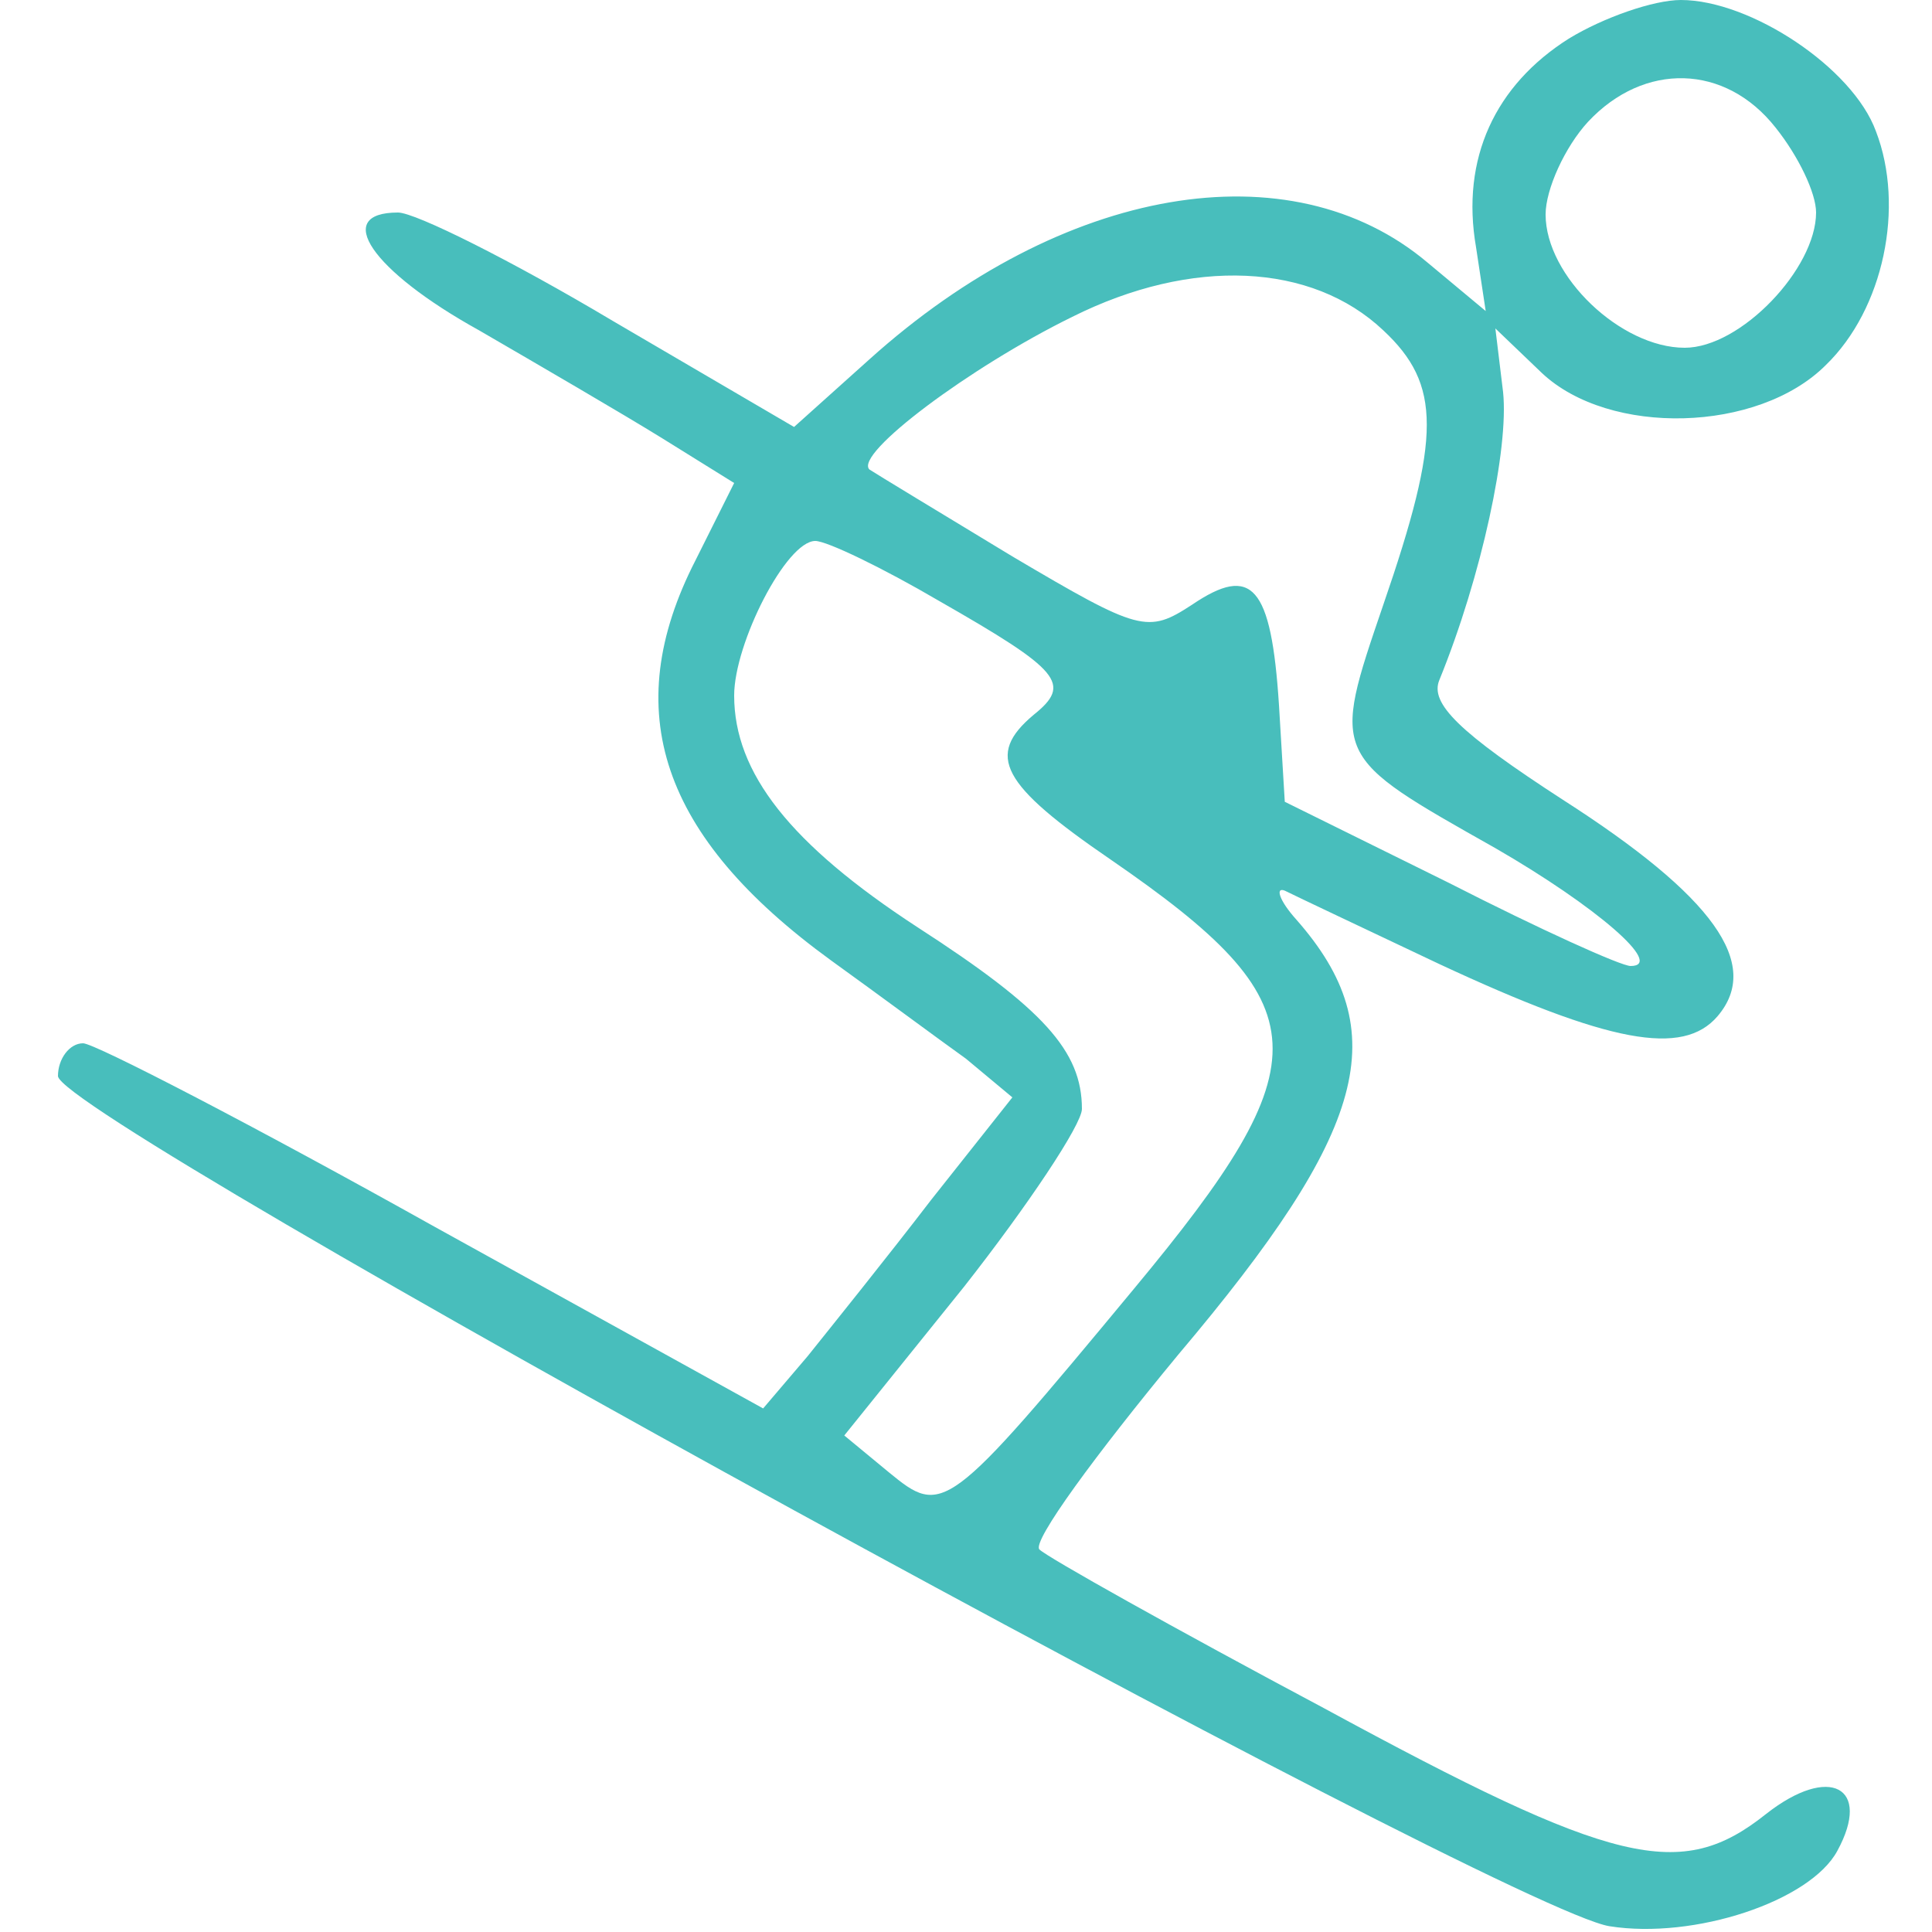
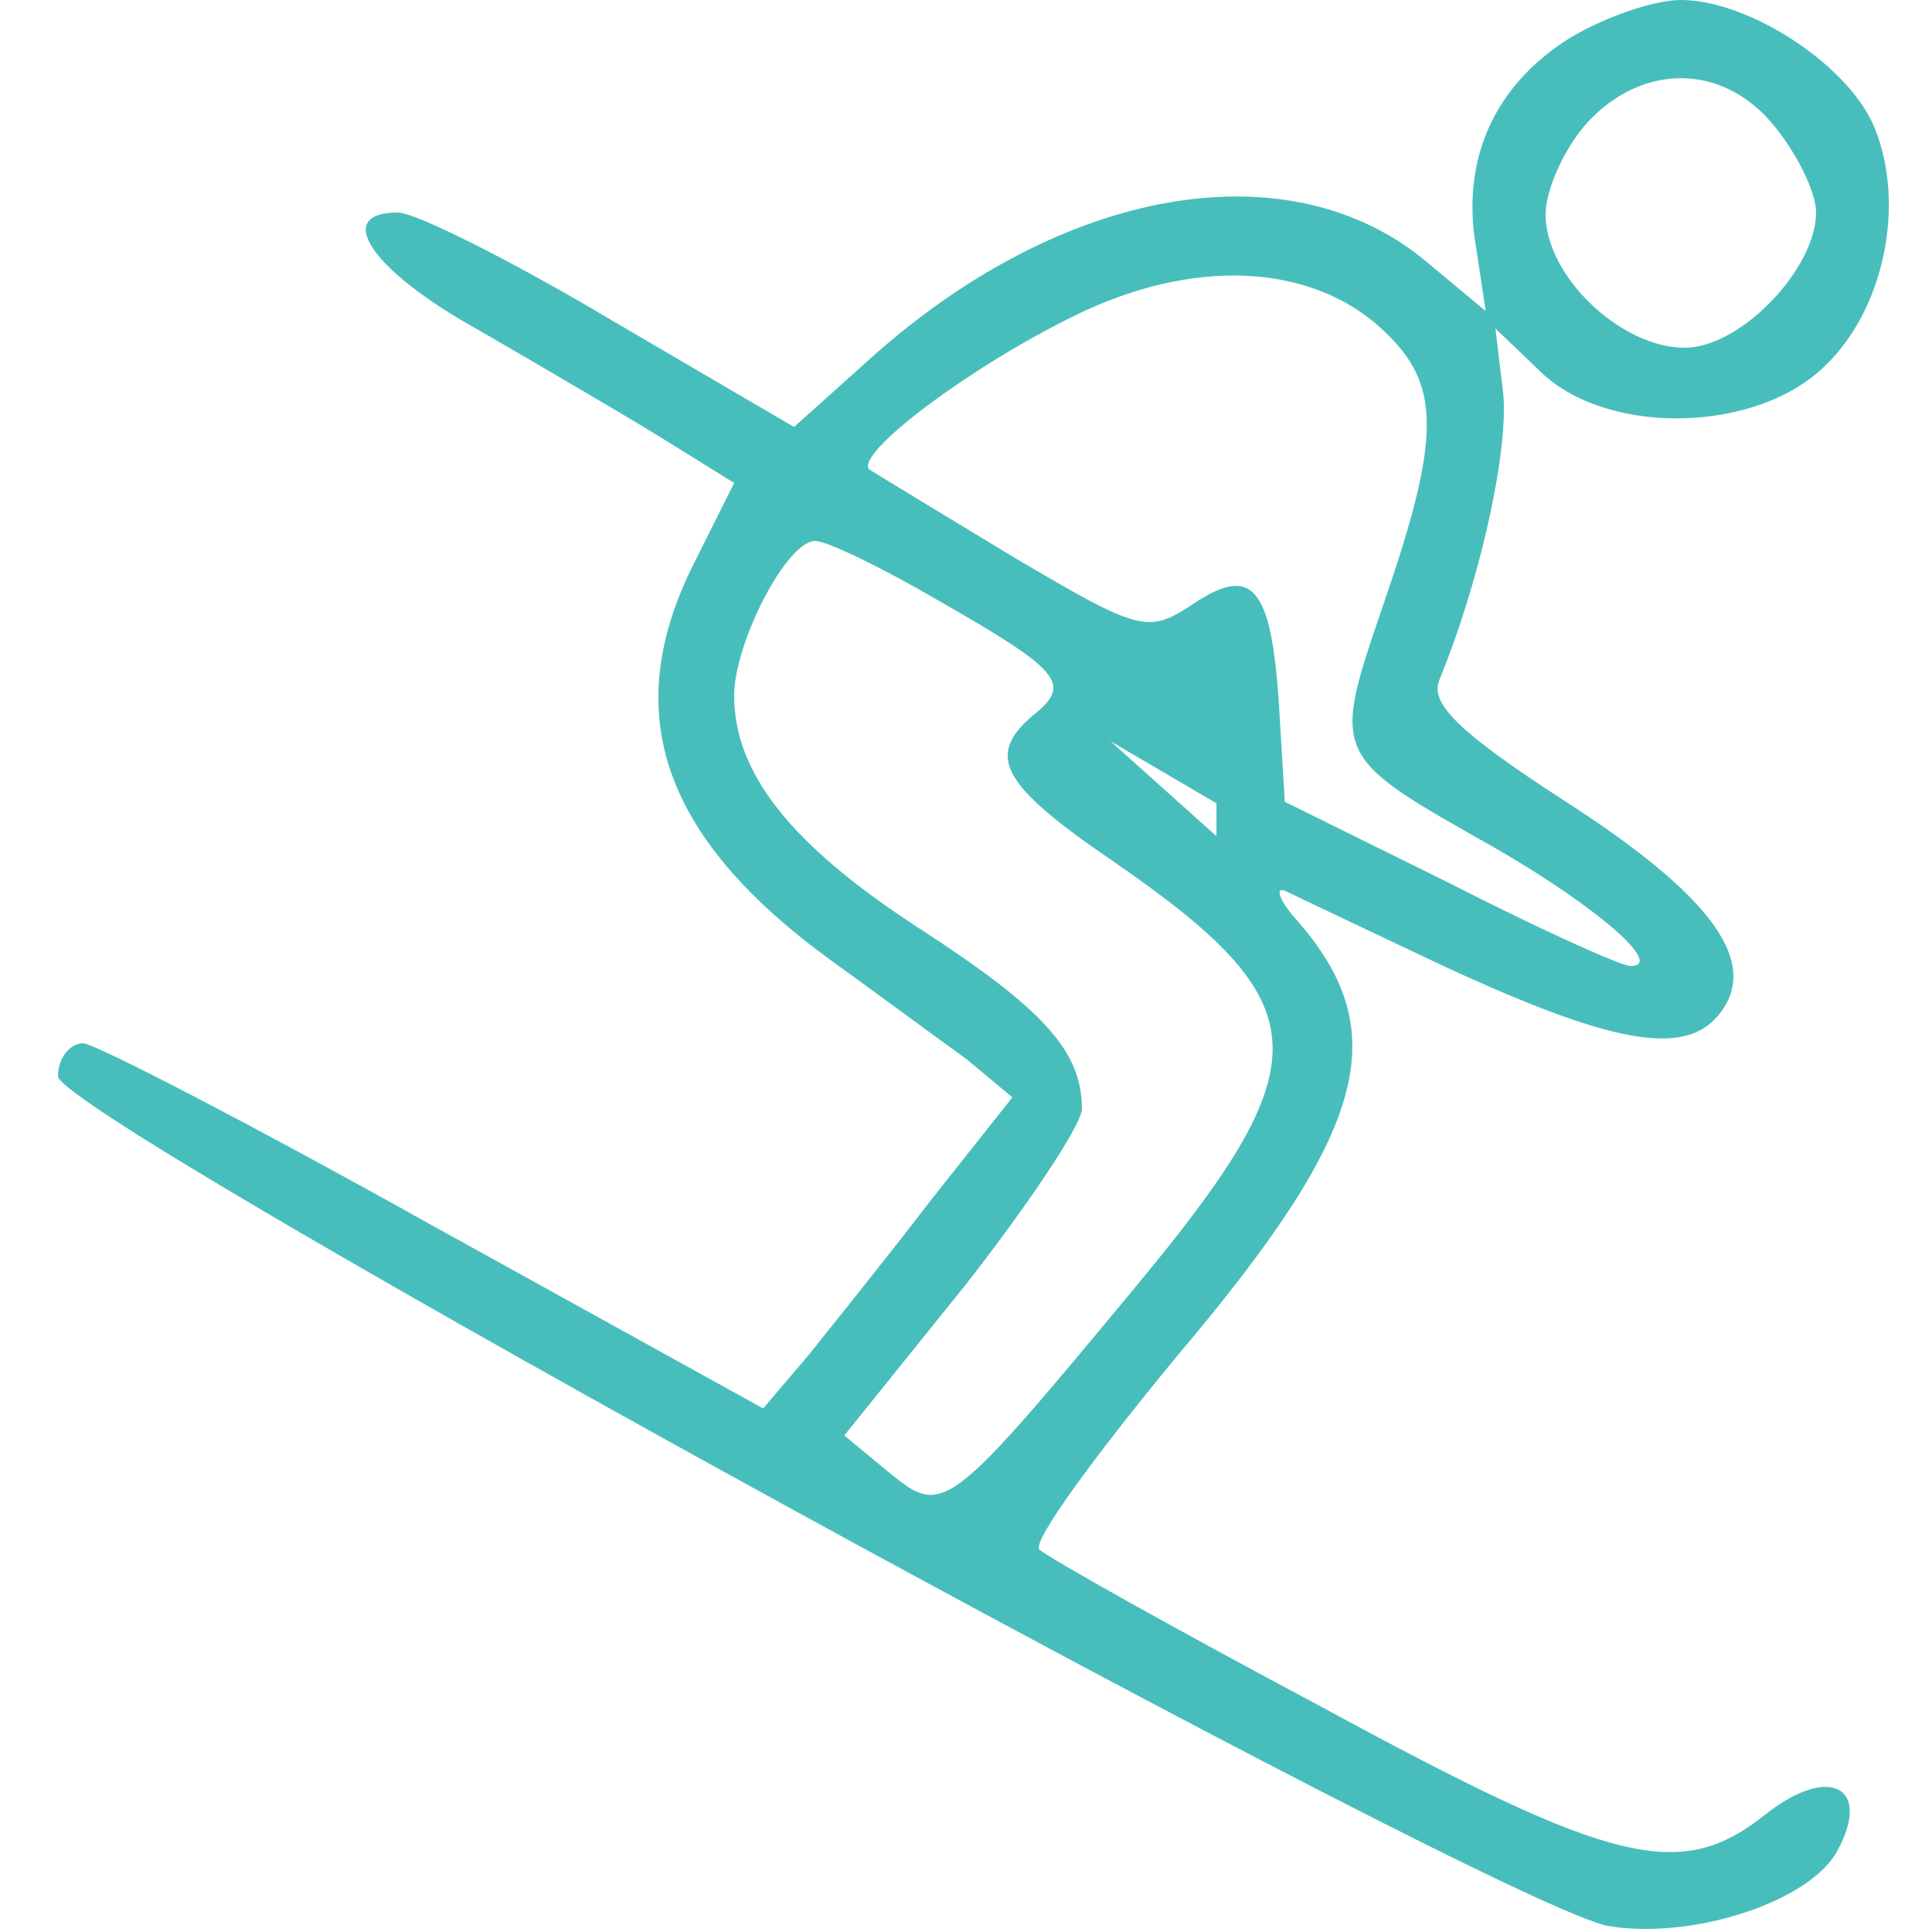
<svg xmlns="http://www.w3.org/2000/svg" version="1.1" id="Layer_1" x="0px" y="0px" width="100px" height="100px" viewBox="0 0 100 100" enable-background="new 0 0 100 100" xml:space="preserve">
-   <g transform="translate(0,100) scale(0.1,-0.1)">
-     <path fill="#48BEBC" d="M812,980c-38-24-56-62-48-108l5-33l-30,25c-71,60-189,40-289-50l-39-35l-94,55c-52,31-102,56-111,56   c-34,0-14-30,42-61c31-18,74-43,95-56l37-23l-20-40c-40-78-18-143,70-207c25-18,56-41,70-51l24-20l-42-53c-23-30-52-66-64-81   l-23-27l-170,94c-93,52-176,95-182,95c-7,0-13-8-13-17C31,421,778,12,833,3c44-7,104,13,118,39c18,33-4,45-37,19   c-44-35-78-27-229,55c-77,41-143,78-147,82s29,49,72,101c98,116,112,167,61,225c-9,10-11,17-6,15c6-3,42-20,80-38   c88-41,126-48,144-27c23,27-2,62-80,112c-54,35-69,50-64,62c22,54,36,120,33,149l-4,33l24-23c35-33,112-31,147,4   c30,29,41,82,26,121c-12,33-65,68-101,68C856,1000,830,991,812,980z M919,934c12-15,21-34,21-44c0-29-39-70-68-70   c-33,0-72,37-72,69c0,13,10,35,22,48C851,968,893,967,919,934z M716,829c30-28,30-55,0-142c-27-79-27-78,58-126c52-30,88-61,70-61   c-5,0-47,19-94,43l-85,42l-3,50c-4,62-14,73-45,52c-23-15-27-14-93,25c-38,23-71,43-74,45c-8,8,52,53,105,79   C617,867,679,864,716,829z M486,689c63-36,69-43,49-59c-25-21-17-36,40-75c109-75,110-104,12-222c-97-117-99-118-127-95l-23,19   l62,77c33,42,61,84,61,92c0,30-20,52-85,94c-66,43-95,80-95,120c0,27,27,80,42,80C428,720,457,706,486,689z" />
+   <g>
+     <path fill="none" d="M57.5,44.5c-5.7-3.9-6.5-5.4-4-7.5c2-1.6,1.4-2.3-4.9-5.9c-2.9-1.7-5.8-3.1-6.4-3.1c-1.5,0-4.2,5.3-4.2,8   c0,4,2.9,7.7,9.5,12c6.5,4.2,8.5,6.4,8.5,9.4c0,0.8-2.8,5-6.1,9.2l-6.2,7.7l2.3,1.9c2.8,2.3,3,2.2,12.7-9.5   C68.5,54.9,68.4,52,57.5,44.5z" />
+     <path fill="none" d="M87.2,18c2.9,0,6.8-4.1,6.8-7c0-1-0.9-2.9-2.1-4.4c-2.6-3.3-6.8-3.4-9.7-0.3C81,7.6,80,9.8,80,11.1   C80,14.3,83.9,18,87.2,18z" />
+     <path fill="none" d="M52.4,28.8c6.6,3.9,7,4,9.3,2.5c3.1-2.1,4.1-1,4.5,5.2l0.3,5l8.5,4.2c4.7,2.4,8.9,4.3,9.4,4.3   c1.8,0-1.8-3.1-7-6.1c-8.5-4.8-8.5-4.7-5.8-12.6c3-8.7,3-11.4,0-14.2c-3.7-3.5-9.9-3.8-16.1-0.7C50.2,19,44.2,23.5,45,24.3   C45.3,24.5,48.6,26.5,52.4,28.8z" />
+     <path fill="#48BEBC" d="M91.4,93.9c-4.4,3.5-7.8,2.7-22.9-5.5c-7.7-4.1-14.3-7.8-14.7-8.2c-0.4-0.4,2.9-4.9,7.2-10.1   c9.8-11.6,11.2-16.7,6.1-22.5c-0.9-1-1.1-1.7-0.6-1.5c0.6,0.3,4.2,2,8,3.8c8.8,4.1,12.6,4.8,14.4,2.7c2.3-2.7-0.2-6.2-8-11.2   c-5.4-3.5-6.9-5-6.4-6.2c2.2-5.4,3.6-12,3.3-14.9L77.4,17l2.4,2.3c3.5,3.3,11.2,3.1,14.7-0.4c3-2.9,4.1-8.2,2.6-12.1   C95.9,3.5,90.6,0,87,0c-1.4,0-4,0.9-5.8,2c-3.8,2.4-5.6,6.2-4.8,10.8l0.5,3.3l-3-2.5c-7.1-6-18.9-4-28.9,5l-3.9,3.5l-9.4-5.5   C26.5,13.5,21.5,11,20.6,11c-3.4,0-1.4,3,4.2,6.1c3.1,1.8,7.4,4.3,9.5,5.6L38,25l-2,4c-4,7.8-1.8,14.3,7,20.7   c2.5,1.8,5.6,4.1,7,5.1l2.4,2l-4.2,5.3c-2.3,3-5.2,6.6-6.4,8.1l-2.3,2.7l-17-9.4C13.2,58.3,4.9,54,4.3,54C3.6,54,3,54.8,3,55.7   c0.1,2.2,74.8,43.1,80.3,44c4.4,0.7,10.4-1.3,11.8-3.9C96.9,92.5,94.7,91.3,91.4,93.9z M82.2,6.3c2.9-3.1,7.1-3,9.7,0.3   C93.1,8.1,94,10,94,11c0,2.9-3.9,7-6.8,7c-3.3,0-7.2-3.7-7.2-6.9C80,9.8,81,7.6,82.2,6.3z M55.5,16.4c6.2-3.1,12.4-2.8,16.1,0.7   c3,2.8,3,5.5,0,14.2c-2.7,7.9-2.7,7.8,5.8,12.6c5.2,3,8.8,6.1,7,6.1c-0.5,0-4.7-1.9-9.4-4.3l-8.5-4.2l-0.3-5   c-0.4-6.2-1.4-7.3-4.5-5.2c-2.3,1.5-2.7,1.4-9.3-2.5c-3.8-2.3-7.1-4.3-7.4-4.5C44.2,23.5,50.2,19,55.5,16.4z M62.963,41.579v1.702   l-5.484-4.917L62.963,41.579z M46,76.2l-2.3-1.9l6.2-7.7c3.3-4.2,6.1-8.4,6.1-9.2c0-3-2-5.2-8.5-9.4c-6.6-4.3-9.5-8-9.5-12   c0-2.7,2.7-8,4.2-8c0.6,0,3.5,1.4,6.4,3.1c6.3,3.6,6.9,4.3,4.9,5.9c-2.5,2.1-1.7,3.6,4,7.5c10.9,7.5,11,10.4,1.2,22.2   C49,78.4,48.8,78.5,46,76.2z" />
  </g>
</svg>
